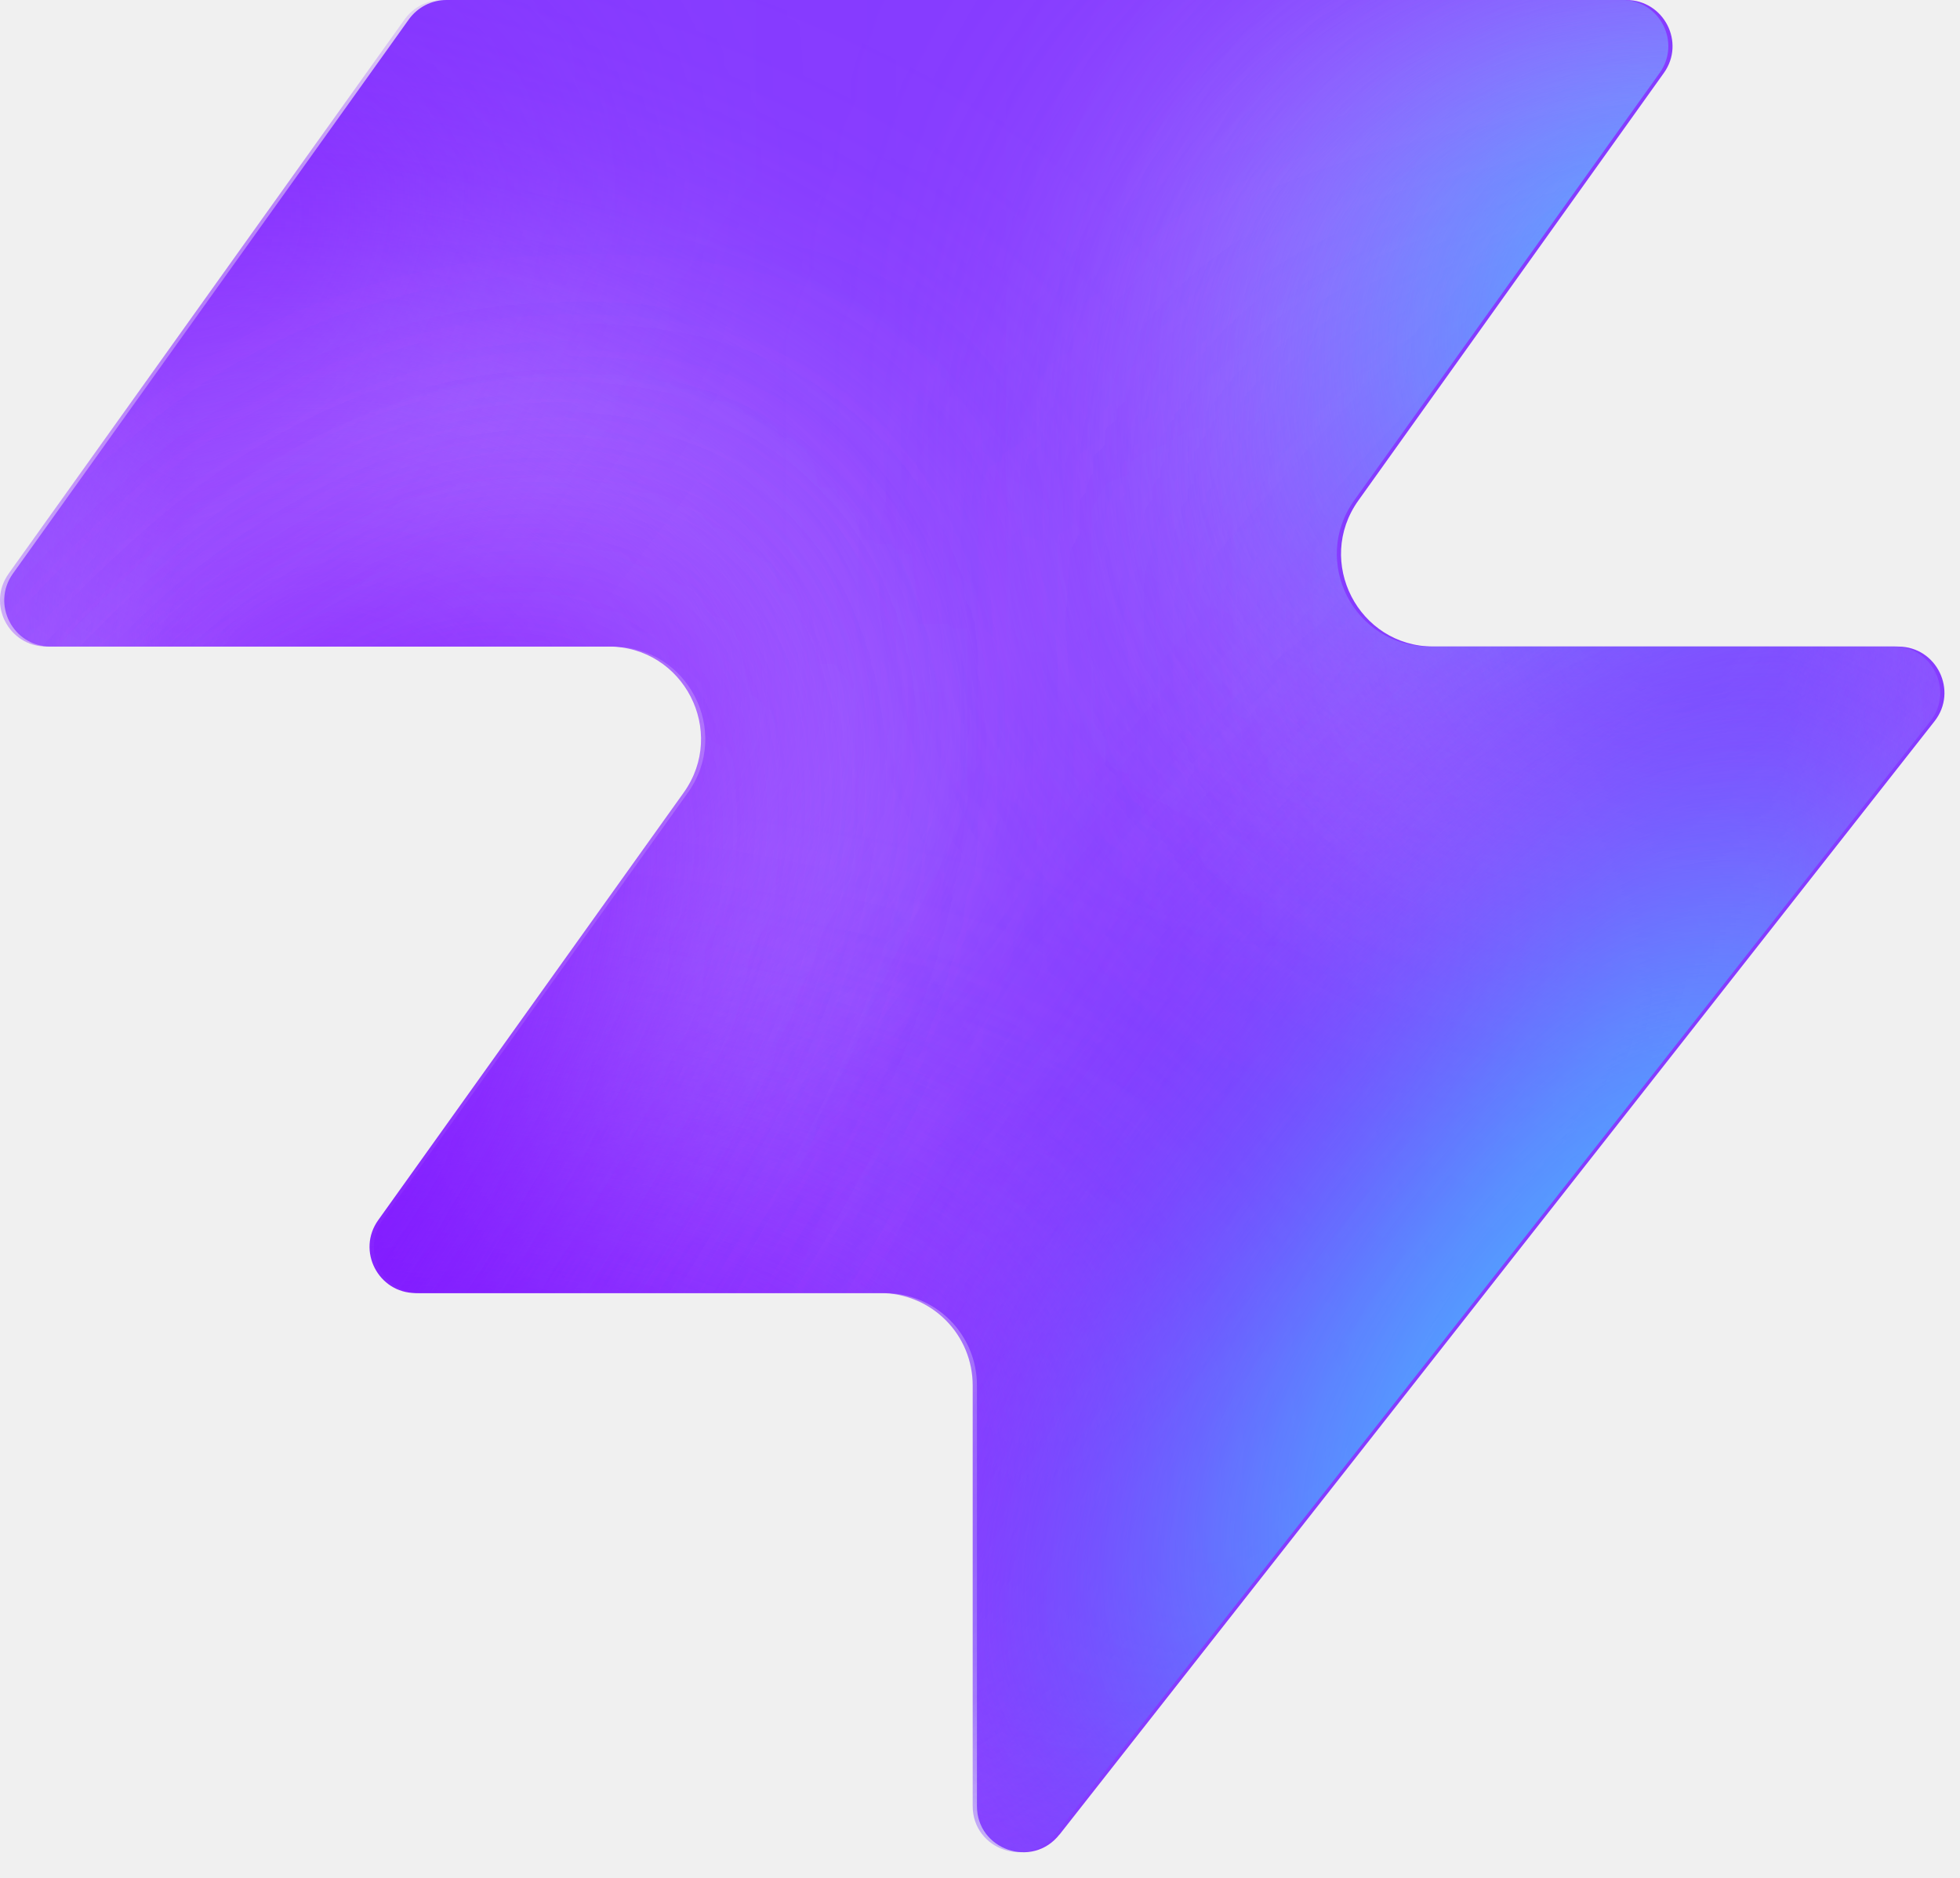
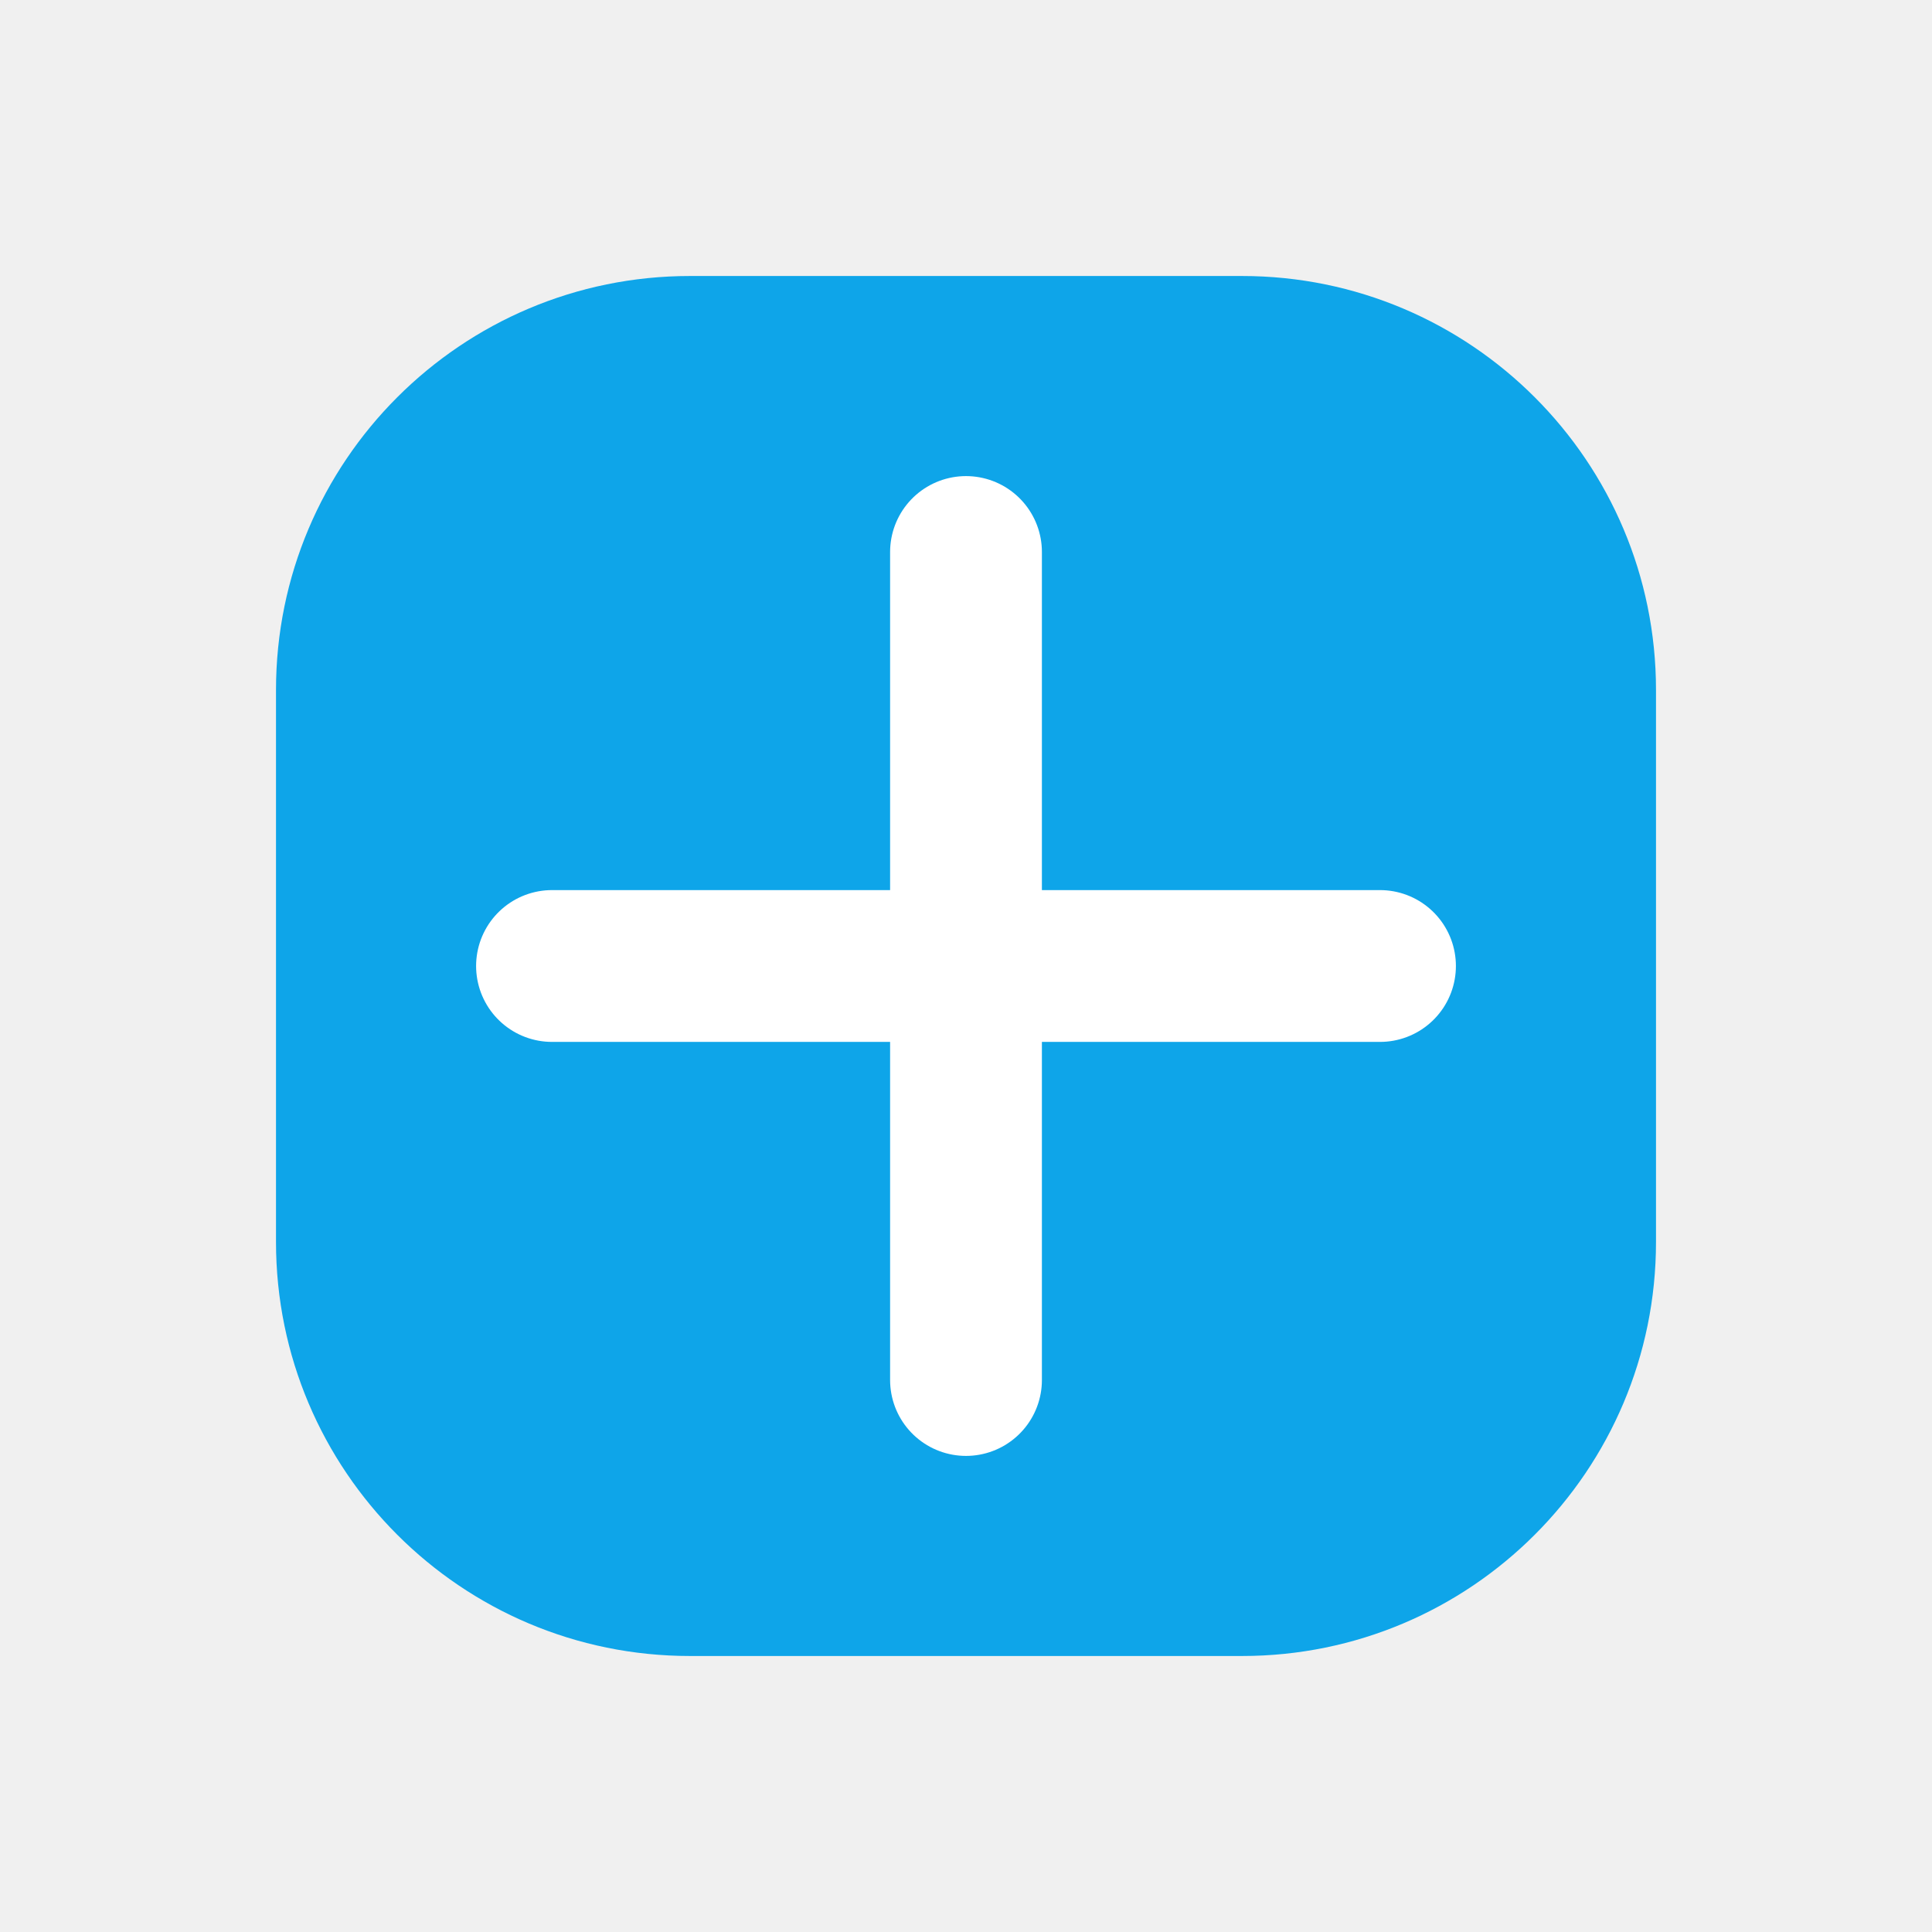
- <svg xmlns="http://www.w3.org/2000/svg" width="48" height="46" fill="none" viewBox="0 0 48 46">
-   <path fill="#863bff" d="M25.946 44.938c-.664.845-2.021.375-2.021-.698V33.937a2.26 2.26 0 0 0-2.262-2.262H10.287c-.92 0-1.456-1.04-.92-1.788l7.48-10.471c1.07-1.497 0-3.578-1.842-3.578H1.237c-.92 0-1.456-1.04-.92-1.788L10.013.474c.214-.297.556-.474.92-.474h28.894c.92 0 1.456 1.04.92 1.788l-7.48 10.471c-1.07 1.498 0 3.579 1.842 3.579h11.377c.943 0 1.473 1.088.89 1.83L25.947 44.94z" style="fill:#863bff;fill:color(display-p3 .525 .23 1);fill-opacity:1" />
-   <mask id="a" width="48" height="46" x="0" y="0" maskUnits="userSpaceOnUse" style="mask-type:alpha">
-     <path fill="#000" d="M25.842 44.938c-.664.844-2.021.375-2.021-.698V33.937a2.26 2.26 0 0 0-2.262-2.262H10.183c-.92 0-1.456-1.04-.92-1.788l7.48-10.471c1.07-1.498 0-3.579-1.842-3.579H1.133c-.92 0-1.456-1.04-.92-1.787L9.91.473c.214-.297.556-.474.92-.474h28.894c.92 0 1.456 1.04.92 1.788l-7.48 10.471c-1.07 1.498 0 3.578 1.842 3.578h11.377c.943 0 1.473 1.088.89 1.832L25.843 44.94z" style="fill:#000;fill-opacity:1" />
-   </mask>
-   <g mask="url(#a)">
-     <g filter="url(#b)">
-       <ellipse cx="5.508" cy="14.704" fill="#ede6ff" rx="5.508" ry="14.704" style="fill:#ede6ff;fill:color(display-p3 .927 .903 1);fill-opacity:1" transform="matrix(.00324 1 1 -.00324 -4.47 31.516)" />
-     </g>
-     <g filter="url(#c)">
-       <ellipse cx="10.399" cy="29.851" fill="#ede6ff" rx="10.399" ry="29.851" style="fill:#ede6ff;fill:color(display-p3 .927 .903 1);fill-opacity:1" transform="matrix(.00324 1 1 -.00324 -39.328 7.883)" />
-     </g>
-     <g filter="url(#d)">
-       <ellipse cx="5.508" cy="30.487" fill="#7e14ff" rx="5.508" ry="30.487" style="fill:#7e14ff;fill:color(display-p3 .492 .077 1);fill-opacity:1" transform="rotate(89.814 -25.913 -14.639)scale(1 -1)" />
-     </g>
-     <g filter="url(#e)">
-       <ellipse cx="5.508" cy="30.599" fill="#7e14ff" rx="5.508" ry="30.599" style="fill:#7e14ff;fill:color(display-p3 .492 .077 1);fill-opacity:1" transform="rotate(89.814 -32.644 -3.334)scale(1 -1)" />
-     </g>
-     <g filter="url(#f)">
-       <ellipse cx="5.508" cy="30.599" fill="#7e14ff" rx="5.508" ry="30.599" style="fill:#7e14ff;fill:color(display-p3 .492 .077 1);fill-opacity:1" transform="matrix(.00324 1 1 -.00324 -34.34 30.47)" />
-     </g>
-     <g filter="url(#g)">
-       <ellipse cx="14.072" cy="22.078" fill="#ede6ff" rx="14.072" ry="22.078" style="fill:#ede6ff;fill:color(display-p3 .927 .903 1);fill-opacity:1" transform="rotate(93.35 24.506 48.493)scale(-1 1)" />
-     </g>
-     <g filter="url(#h)">
-       <ellipse cx="3.47" cy="21.501" fill="#7e14ff" rx="3.47" ry="21.501" style="fill:#7e14ff;fill:color(display-p3 .492 .077 1);fill-opacity:1" transform="rotate(89.009 28.708 47.59)scale(-1 1)" />
-     </g>
-     <g filter="url(#i)">
-       <ellipse cx="3.47" cy="21.501" fill="#7e14ff" rx="3.47" ry="21.501" style="fill:#7e14ff;fill:color(display-p3 .492 .077 1);fill-opacity:1" transform="rotate(89.009 28.708 47.59)scale(-1 1)" />
-     </g>
-     <g filter="url(#j)">
-       <ellipse cx=".387" cy="8.972" fill="#7e14ff" rx="4.407" ry="29.108" style="fill:#7e14ff;fill:color(display-p3 .492 .077 1);fill-opacity:1" transform="rotate(39.51 .387 8.972)" />
-     </g>
-     <g filter="url(#k)">
-       <ellipse cx="47.523" cy="-6.092" fill="#7e14ff" rx="4.407" ry="29.108" style="fill:#7e14ff;fill:color(display-p3 .492 .077 1);fill-opacity:1" transform="rotate(37.892 47.523 -6.092)" />
-     </g>
-     <g filter="url(#l)">
-       <ellipse cx="41.412" cy="6.333" fill="#47bfff" rx="5.971" ry="9.665" style="fill:#47bfff;fill:color(display-p3 .28 .748 1);fill-opacity:1" transform="rotate(37.892 41.412 6.333)" />
-     </g>
-     <g filter="url(#m)">
-       <ellipse cx="-1.879" cy="38.332" fill="#7e14ff" rx="4.407" ry="29.108" style="fill:#7e14ff;fill:color(display-p3 .492 .077 1);fill-opacity:1" transform="rotate(37.892 -1.88 38.332)" />
-     </g>
-     <g filter="url(#n)">
-       <ellipse cx="-1.879" cy="38.332" fill="#7e14ff" rx="4.407" ry="29.108" style="fill:#7e14ff;fill:color(display-p3 .492 .077 1);fill-opacity:1" transform="rotate(37.892 -1.88 38.332)" />
-     </g>
-     <g filter="url(#o)">
-       <ellipse cx="35.651" cy="29.907" fill="#7e14ff" rx="4.407" ry="29.108" style="fill:#7e14ff;fill:color(display-p3 .492 .077 1);fill-opacity:1" transform="rotate(37.892 35.651 29.907)" />
-     </g>
-     <g filter="url(#p)">
-       <ellipse cx="38.418" cy="32.4" fill="#47bfff" rx="5.971" ry="15.297" style="fill:#47bfff;fill:color(display-p3 .28 .748 1);fill-opacity:1" transform="rotate(37.892 38.418 32.4)" />
-     </g>
-   </g>
-   <defs>
-     <filter id="b" width="60.045" height="41.654" x="-19.77" y="16.149" color-interpolation-filters="sRGB" filterUnits="userSpaceOnUse">
-       <feFlood flood-opacity="0" result="BackgroundImageFix" />
-       <feBlend in="SourceGraphic" in2="BackgroundImageFix" result="shape" />
-       <feGaussianBlur result="effect1_foregroundBlur_2002_17158" stdDeviation="7.659" />
-     </filter>
-     <filter id="c" width="90.34" height="51.437" x="-54.613" y="-7.533" color-interpolation-filters="sRGB" filterUnits="userSpaceOnUse">
-       <feFlood flood-opacity="0" result="BackgroundImageFix" />
-       <feBlend in="SourceGraphic" in2="BackgroundImageFix" result="shape" />
-       <feGaussianBlur result="effect1_foregroundBlur_2002_17158" stdDeviation="7.659" />
-     </filter>
-     <filter id="d" width="79.355" height="29.4" x="-49.64" y="2.03" color-interpolation-filters="sRGB" filterUnits="userSpaceOnUse">
-       <feFlood flood-opacity="0" result="BackgroundImageFix" />
-       <feBlend in="SourceGraphic" in2="BackgroundImageFix" result="shape" />
-       <feGaussianBlur result="effect1_foregroundBlur_2002_17158" stdDeviation="4.596" />
-     </filter>
-     <filter id="e" width="79.579" height="29.4" x="-45.045" y="20.029" color-interpolation-filters="sRGB" filterUnits="userSpaceOnUse">
-       <feFlood flood-opacity="0" result="BackgroundImageFix" />
-       <feBlend in="SourceGraphic" in2="BackgroundImageFix" result="shape" />
-       <feGaussianBlur result="effect1_foregroundBlur_2002_17158" stdDeviation="4.596" />
-     </filter>
-     <filter id="f" width="79.579" height="29.4" x="-43.513" y="21.178" color-interpolation-filters="sRGB" filterUnits="userSpaceOnUse">
-       <feFlood flood-opacity="0" result="BackgroundImageFix" />
-       <feBlend in="SourceGraphic" in2="BackgroundImageFix" result="shape" />
-       <feGaussianBlur result="effect1_foregroundBlur_2002_17158" stdDeviation="4.596" />
-     </filter>
-     <filter id="g" width="74.749" height="58.852" x="15.756" y="-17.901" color-interpolation-filters="sRGB" filterUnits="userSpaceOnUse">
-       <feFlood flood-opacity="0" result="BackgroundImageFix" />
-       <feBlend in="SourceGraphic" in2="BackgroundImageFix" result="shape" />
-       <feGaussianBlur result="effect1_foregroundBlur_2002_17158" stdDeviation="7.659" />
-     </filter>
-     <filter id="h" width="61.377" height="25.362" x="23.548" y="2.284" color-interpolation-filters="sRGB" filterUnits="userSpaceOnUse">
-       <feFlood flood-opacity="0" result="BackgroundImageFix" />
-       <feBlend in="SourceGraphic" in2="BackgroundImageFix" result="shape" />
-       <feGaussianBlur result="effect1_foregroundBlur_2002_17158" stdDeviation="4.596" />
-     </filter>
-     <filter id="i" width="61.377" height="25.362" x="23.548" y="2.284" color-interpolation-filters="sRGB" filterUnits="userSpaceOnUse">
-       <feFlood flood-opacity="0" result="BackgroundImageFix" />
-       <feBlend in="SourceGraphic" in2="BackgroundImageFix" result="shape" />
-       <feGaussianBlur result="effect1_foregroundBlur_2002_17158" stdDeviation="4.596" />
-     </filter>
-     <filter id="j" width="56.045" height="63.649" x="-27.636" y="-22.853" color-interpolation-filters="sRGB" filterUnits="userSpaceOnUse">
-       <feFlood flood-opacity="0" result="BackgroundImageFix" />
-       <feBlend in="SourceGraphic" in2="BackgroundImageFix" result="shape" />
-       <feGaussianBlur result="effect1_foregroundBlur_2002_17158" stdDeviation="4.596" />
-     </filter>
-     <filter id="k" width="54.814" height="64.646" x="20.116" y="-38.415" color-interpolation-filters="sRGB" filterUnits="userSpaceOnUse">
-       <feFlood flood-opacity="0" result="BackgroundImageFix" />
-       <feBlend in="SourceGraphic" in2="BackgroundImageFix" result="shape" />
-       <feGaussianBlur result="effect1_foregroundBlur_2002_17158" stdDeviation="4.596" />
-     </filter>
-     <filter id="l" width="33.541" height="35.313" x="24.641" y="-11.323" color-interpolation-filters="sRGB" filterUnits="userSpaceOnUse">
-       <feFlood flood-opacity="0" result="BackgroundImageFix" />
-       <feBlend in="SourceGraphic" in2="BackgroundImageFix" result="shape" />
-       <feGaussianBlur result="effect1_foregroundBlur_2002_17158" stdDeviation="4.596" />
-     </filter>
-     <filter id="m" width="54.814" height="64.646" x="-29.286" y="6.009" color-interpolation-filters="sRGB" filterUnits="userSpaceOnUse">
-       <feFlood flood-opacity="0" result="BackgroundImageFix" />
-       <feBlend in="SourceGraphic" in2="BackgroundImageFix" result="shape" />
-       <feGaussianBlur result="effect1_foregroundBlur_2002_17158" stdDeviation="4.596" />
-     </filter>
-     <filter id="n" width="54.814" height="64.646" x="-29.286" y="6.009" color-interpolation-filters="sRGB" filterUnits="userSpaceOnUse">
-       <feFlood flood-opacity="0" result="BackgroundImageFix" />
-       <feBlend in="SourceGraphic" in2="BackgroundImageFix" result="shape" />
-       <feGaussianBlur result="effect1_foregroundBlur_2002_17158" stdDeviation="4.596" />
-     </filter>
-     <filter id="o" width="54.814" height="64.646" x="8.244" y="-2.416" color-interpolation-filters="sRGB" filterUnits="userSpaceOnUse">
-       <feFlood flood-opacity="0" result="BackgroundImageFix" />
-       <feBlend in="SourceGraphic" in2="BackgroundImageFix" result="shape" />
-       <feGaussianBlur result="effect1_foregroundBlur_2002_17158" stdDeviation="4.596" />
-     </filter>
-     <filter id="p" width="39.409" height="43.623" x="18.713" y="10.588" color-interpolation-filters="sRGB" filterUnits="userSpaceOnUse">
-       <feFlood flood-opacity="0" result="BackgroundImageFix" />
-       <feBlend in="SourceGraphic" in2="BackgroundImageFix" result="shape" />
-       <feGaussianBlur result="effect1_foregroundBlur_2002_17158" stdDeviation="4.596" />
-     </filter>
-   </defs>
+ <svg xmlns="http://www.w3.org/2000/svg" viewBox="0 0 28 28">
+   <rect x="4" y="4" width="20" height="20" rx="6" fill="#0EA5E9" />
+   <path d="M14 8v12M8 14h12" stroke="#fff" stroke-width="2.2" stroke-linecap="round" />
</svg>
